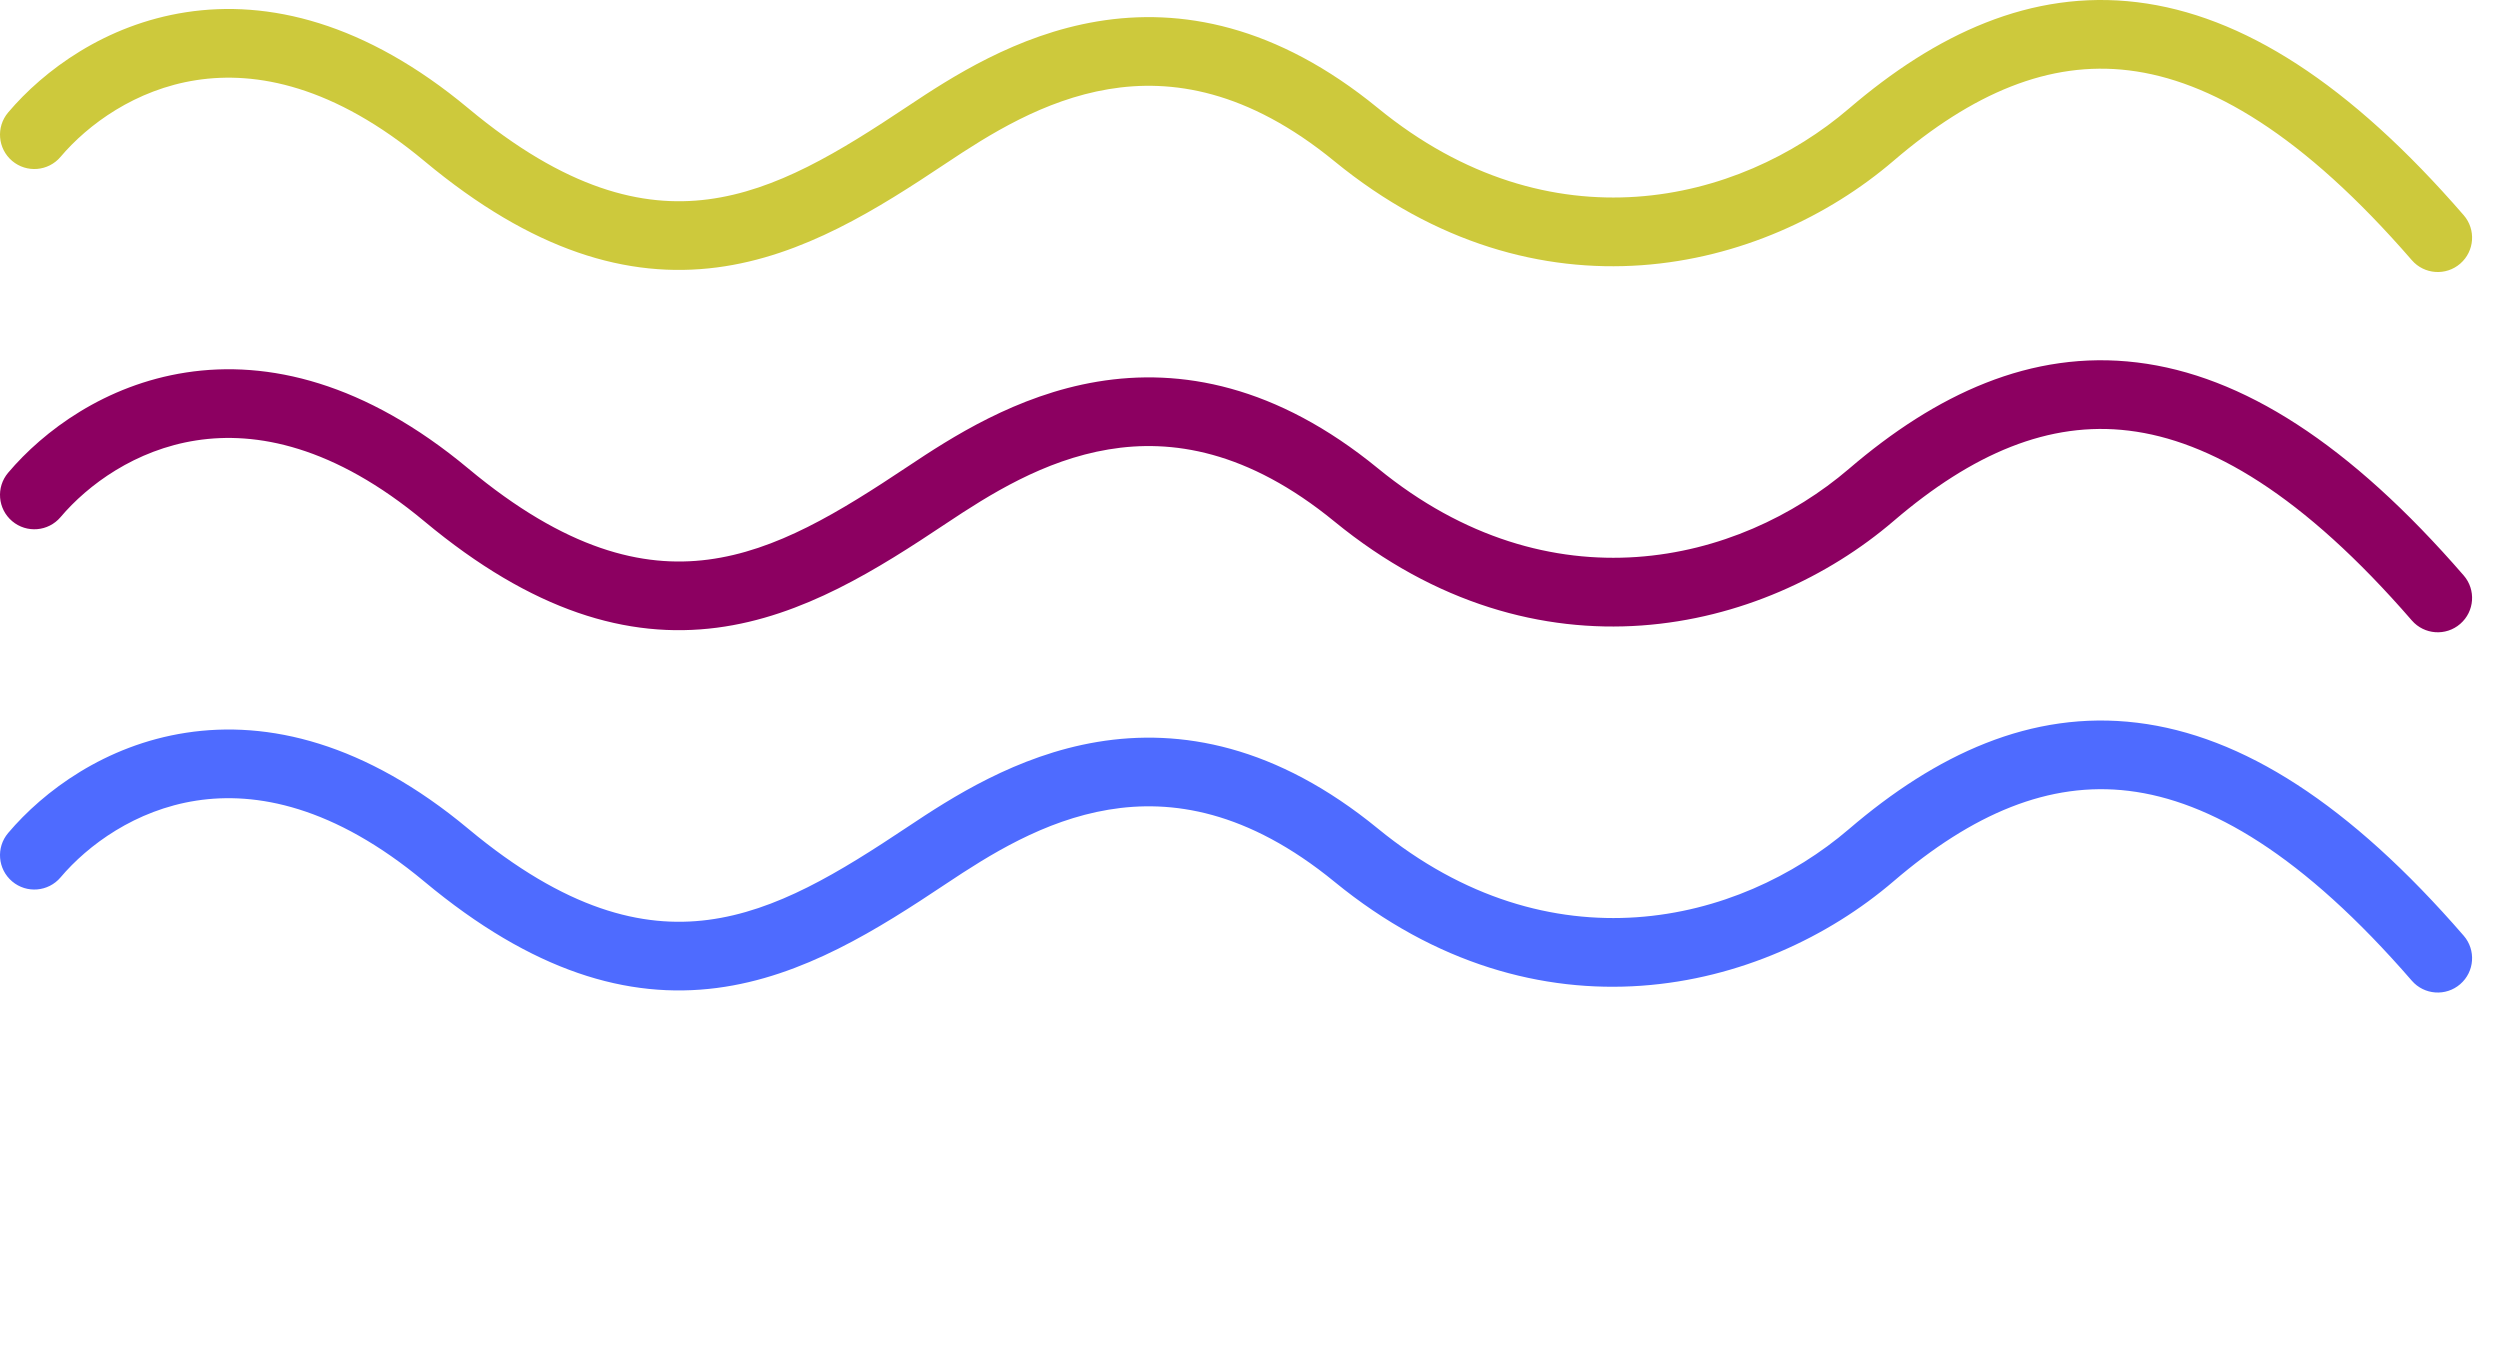
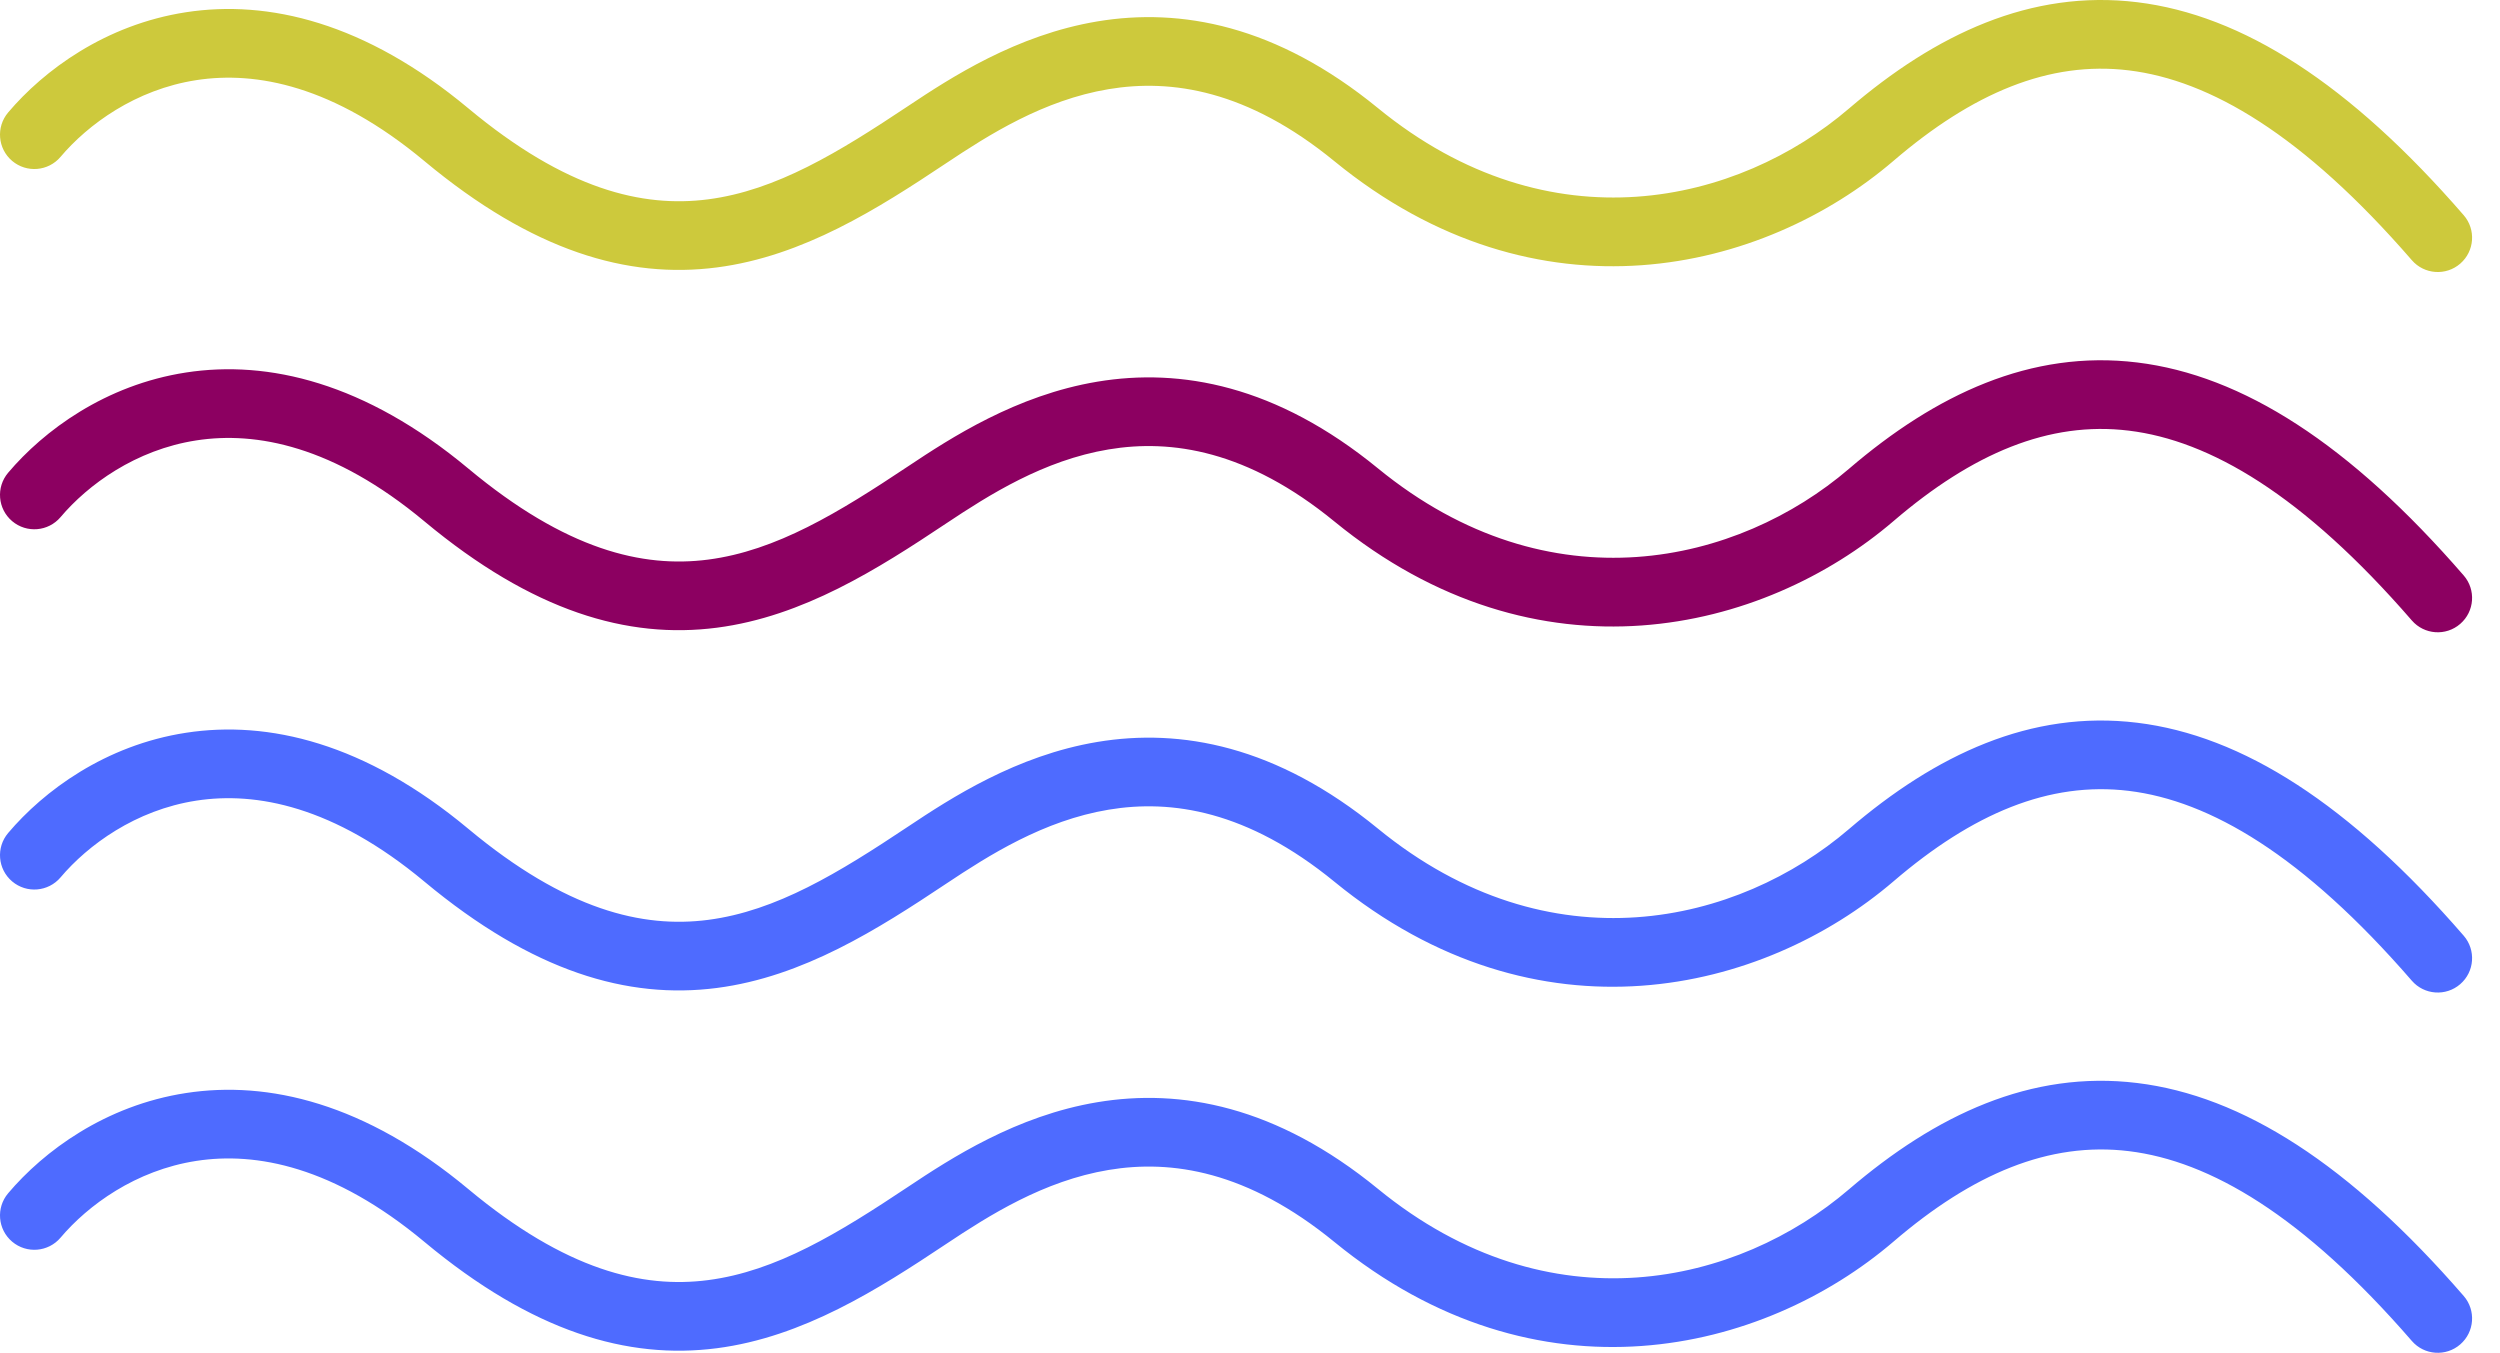
<svg xmlns="http://www.w3.org/2000/svg" width="85" height="46" viewBox="0 0 85 46" fill="none">
  <path fill-rule="evenodd" clip-rule="evenodd" d="M72.382 2.393C69.67 2.062 67.069 3.163 64.382 5.466C59.96 9.256 52.288 11.141 45.372 5.483C42.41 3.059 39.828 2.676 37.694 3.031C35.485 3.4 33.627 4.577 32.167 5.551C29.854 7.093 27.307 8.713 24.373 9.093C21.345 9.486 18.112 8.546 14.429 5.476C11.345 2.906 8.706 2.412 6.679 2.724C4.605 3.043 2.989 4.234 2.059 5.333C1.642 5.826 0.906 5.887 0.413 5.471C-0.079 5.054 -0.14 4.318 0.276 3.825C1.486 2.395 3.577 0.839 6.324 0.416C9.117 -0.014 12.412 0.757 15.923 3.683C19.244 6.45 21.848 7.066 24.073 6.778C26.393 6.477 28.515 5.179 30.872 3.608L31.519 4.579L30.872 3.608C32.33 2.636 34.558 1.187 37.31 0.728C40.138 0.257 43.393 0.847 46.851 3.676C52.713 8.472 59.112 6.907 62.862 3.693C65.816 1.161 69.052 -0.365 72.664 0.075C76.24 0.511 79.888 2.842 83.766 7.317C84.188 7.804 84.136 8.541 83.648 8.964C83.161 9.386 82.424 9.333 82.002 8.846C78.292 4.566 75.129 2.728 72.382 2.393Z" fill="#cdc93c" />
  <path fill-rule="evenodd" clip-rule="evenodd" d="M72.382 14.642C69.67 14.311 67.069 15.412 64.382 17.715C59.96 21.505 52.288 23.39 45.372 17.732C42.41 15.308 39.828 14.925 37.694 15.28C35.485 15.648 33.627 16.826 32.167 17.799C29.854 19.341 27.307 20.962 24.373 21.342C21.345 21.735 18.112 20.794 14.429 17.725C11.345 15.155 8.706 14.661 6.679 14.973C4.605 15.292 2.989 16.483 2.059 17.582C1.642 18.074 0.906 18.136 0.413 17.719C-0.079 17.303 -0.14 16.566 0.276 16.074C1.486 14.644 3.577 13.088 6.324 12.665C9.117 12.235 12.412 13.005 15.923 15.931C19.244 18.699 21.848 19.315 24.073 19.027C26.393 18.726 28.515 17.428 30.872 15.857L31.519 16.828L30.872 15.857C32.33 14.885 34.558 13.436 37.31 12.977C40.138 12.506 43.393 13.095 46.851 15.925C52.713 20.721 59.112 19.156 62.862 15.942C65.816 13.41 69.052 11.884 72.664 12.324C76.24 12.76 79.888 15.091 83.766 19.566C84.188 20.053 84.136 20.79 83.648 21.212C83.161 21.635 82.424 21.582 82.002 21.095C78.292 16.815 75.129 14.977 72.382 14.642Z" fill="#8c0061" />
  <path fill-rule="evenodd" clip-rule="evenodd" d="M72.382 26.89C69.67 26.56 67.069 27.66 64.382 29.963C59.96 33.753 52.288 35.639 45.372 29.98C42.41 27.557 39.828 27.173 37.694 27.529C35.485 27.897 33.627 29.075 32.167 30.048C29.854 31.59 27.307 33.211 24.373 33.591C21.345 33.983 18.112 33.043 14.429 29.974C11.345 27.404 8.706 26.91 6.679 27.221C4.605 27.54 2.989 28.732 2.059 29.831C1.642 30.323 0.906 30.385 0.413 29.968C-0.079 29.552 -0.14 28.815 0.276 28.323C1.486 26.893 3.577 25.336 6.324 24.914C9.117 24.484 12.412 25.254 15.923 28.18C19.244 30.948 21.848 31.564 24.073 31.276C26.393 30.975 28.515 29.677 30.872 28.106L31.519 29.077L30.872 28.106C32.33 27.134 34.558 25.685 37.31 25.226C40.138 24.755 43.393 25.344 46.851 28.174C52.713 32.97 59.112 31.405 62.862 28.191C65.816 25.659 69.052 24.133 72.664 24.573C76.24 25.009 79.888 27.339 83.766 31.814C84.188 32.302 84.136 33.039 83.648 33.461C83.161 33.883 82.424 33.831 82.002 33.344C78.292 29.064 75.129 27.226 72.382 26.89Z" fill="#4e6bff" />
-   <path fill-rule="evenodd" clip-rule="evenodd" d="M72.382 39.139C69.67 38.809 67.069 39.909 64.382 42.212C59.96 46.002 52.288 47.887 45.372 42.229C42.41 39.805 39.828 39.422 37.694 39.778C35.485 40.146 33.627 41.324 32.167 42.297C29.854 43.839 27.307 45.459 24.373 45.84C21.345 46.232 18.112 45.292 14.429 42.223C11.345 39.653 8.706 39.158 6.679 39.47C4.605 39.789 2.989 40.981 2.059 42.08C1.642 42.572 0.906 42.633 0.413 42.217C-0.079 41.8 -0.14 41.064 0.276 40.572C1.486 39.141 3.577 37.585 6.324 37.163C9.117 36.733 12.412 37.503 15.923 40.429C19.244 43.196 21.848 43.813 24.073 43.524C26.393 43.224 28.515 41.925 30.872 40.354L31.519 41.326L30.872 40.354C32.33 39.382 34.558 37.933 37.31 37.475C40.138 37.003 43.393 37.593 46.851 40.422C52.713 45.218 59.112 43.654 62.862 40.439C65.816 37.908 69.052 36.381 72.664 36.822C76.24 37.258 79.888 39.588 83.766 44.063C84.188 44.55 84.136 45.288 83.648 45.71C83.161 46.132 82.424 46.08 82.002 45.592C78.292 41.312 75.129 39.474 72.382 39.139Z" fill="" />
+   <path fill-rule="evenodd" clip-rule="evenodd" d="M72.382 39.139C69.67 38.809 67.069 39.909 64.382 42.212C59.96 46.002 52.288 47.887 45.372 42.229C42.41 39.805 39.828 39.422 37.694 39.778C35.485 40.146 33.627 41.324 32.167 42.297C29.854 43.839 27.307 45.459 24.373 45.84C21.345 46.232 18.112 45.292 14.429 42.223C11.345 39.653 8.706 39.158 6.679 39.47C4.605 39.789 2.989 40.981 2.059 42.08C1.642 42.572 0.906 42.633 0.413 42.217C-0.079 41.8 -0.14 41.064 0.276 40.572C1.486 39.141 3.577 37.585 6.324 37.163C9.117 36.733 12.412 37.503 15.923 40.429C19.244 43.196 21.848 43.813 24.073 43.524C26.393 43.224 28.515 41.925 30.872 40.354L31.519 41.326L30.872 40.354C32.33 39.382 34.558 37.933 37.31 37.475C40.138 37.003 43.393 37.593 46.851 40.422C52.713 45.218 59.112 43.654 62.862 40.439C65.816 37.908 69.052 36.381 72.664 36.822C76.24 37.258 79.888 39.588 83.766 44.063C84.188 44.55 84.136 45.288 83.648 45.71C83.161 46.132 82.424 46.08 82.002 45.592C78.292 41.312 75.129 39.474 72.382 39.139Z" fill="#4e6bff" />
</svg>
